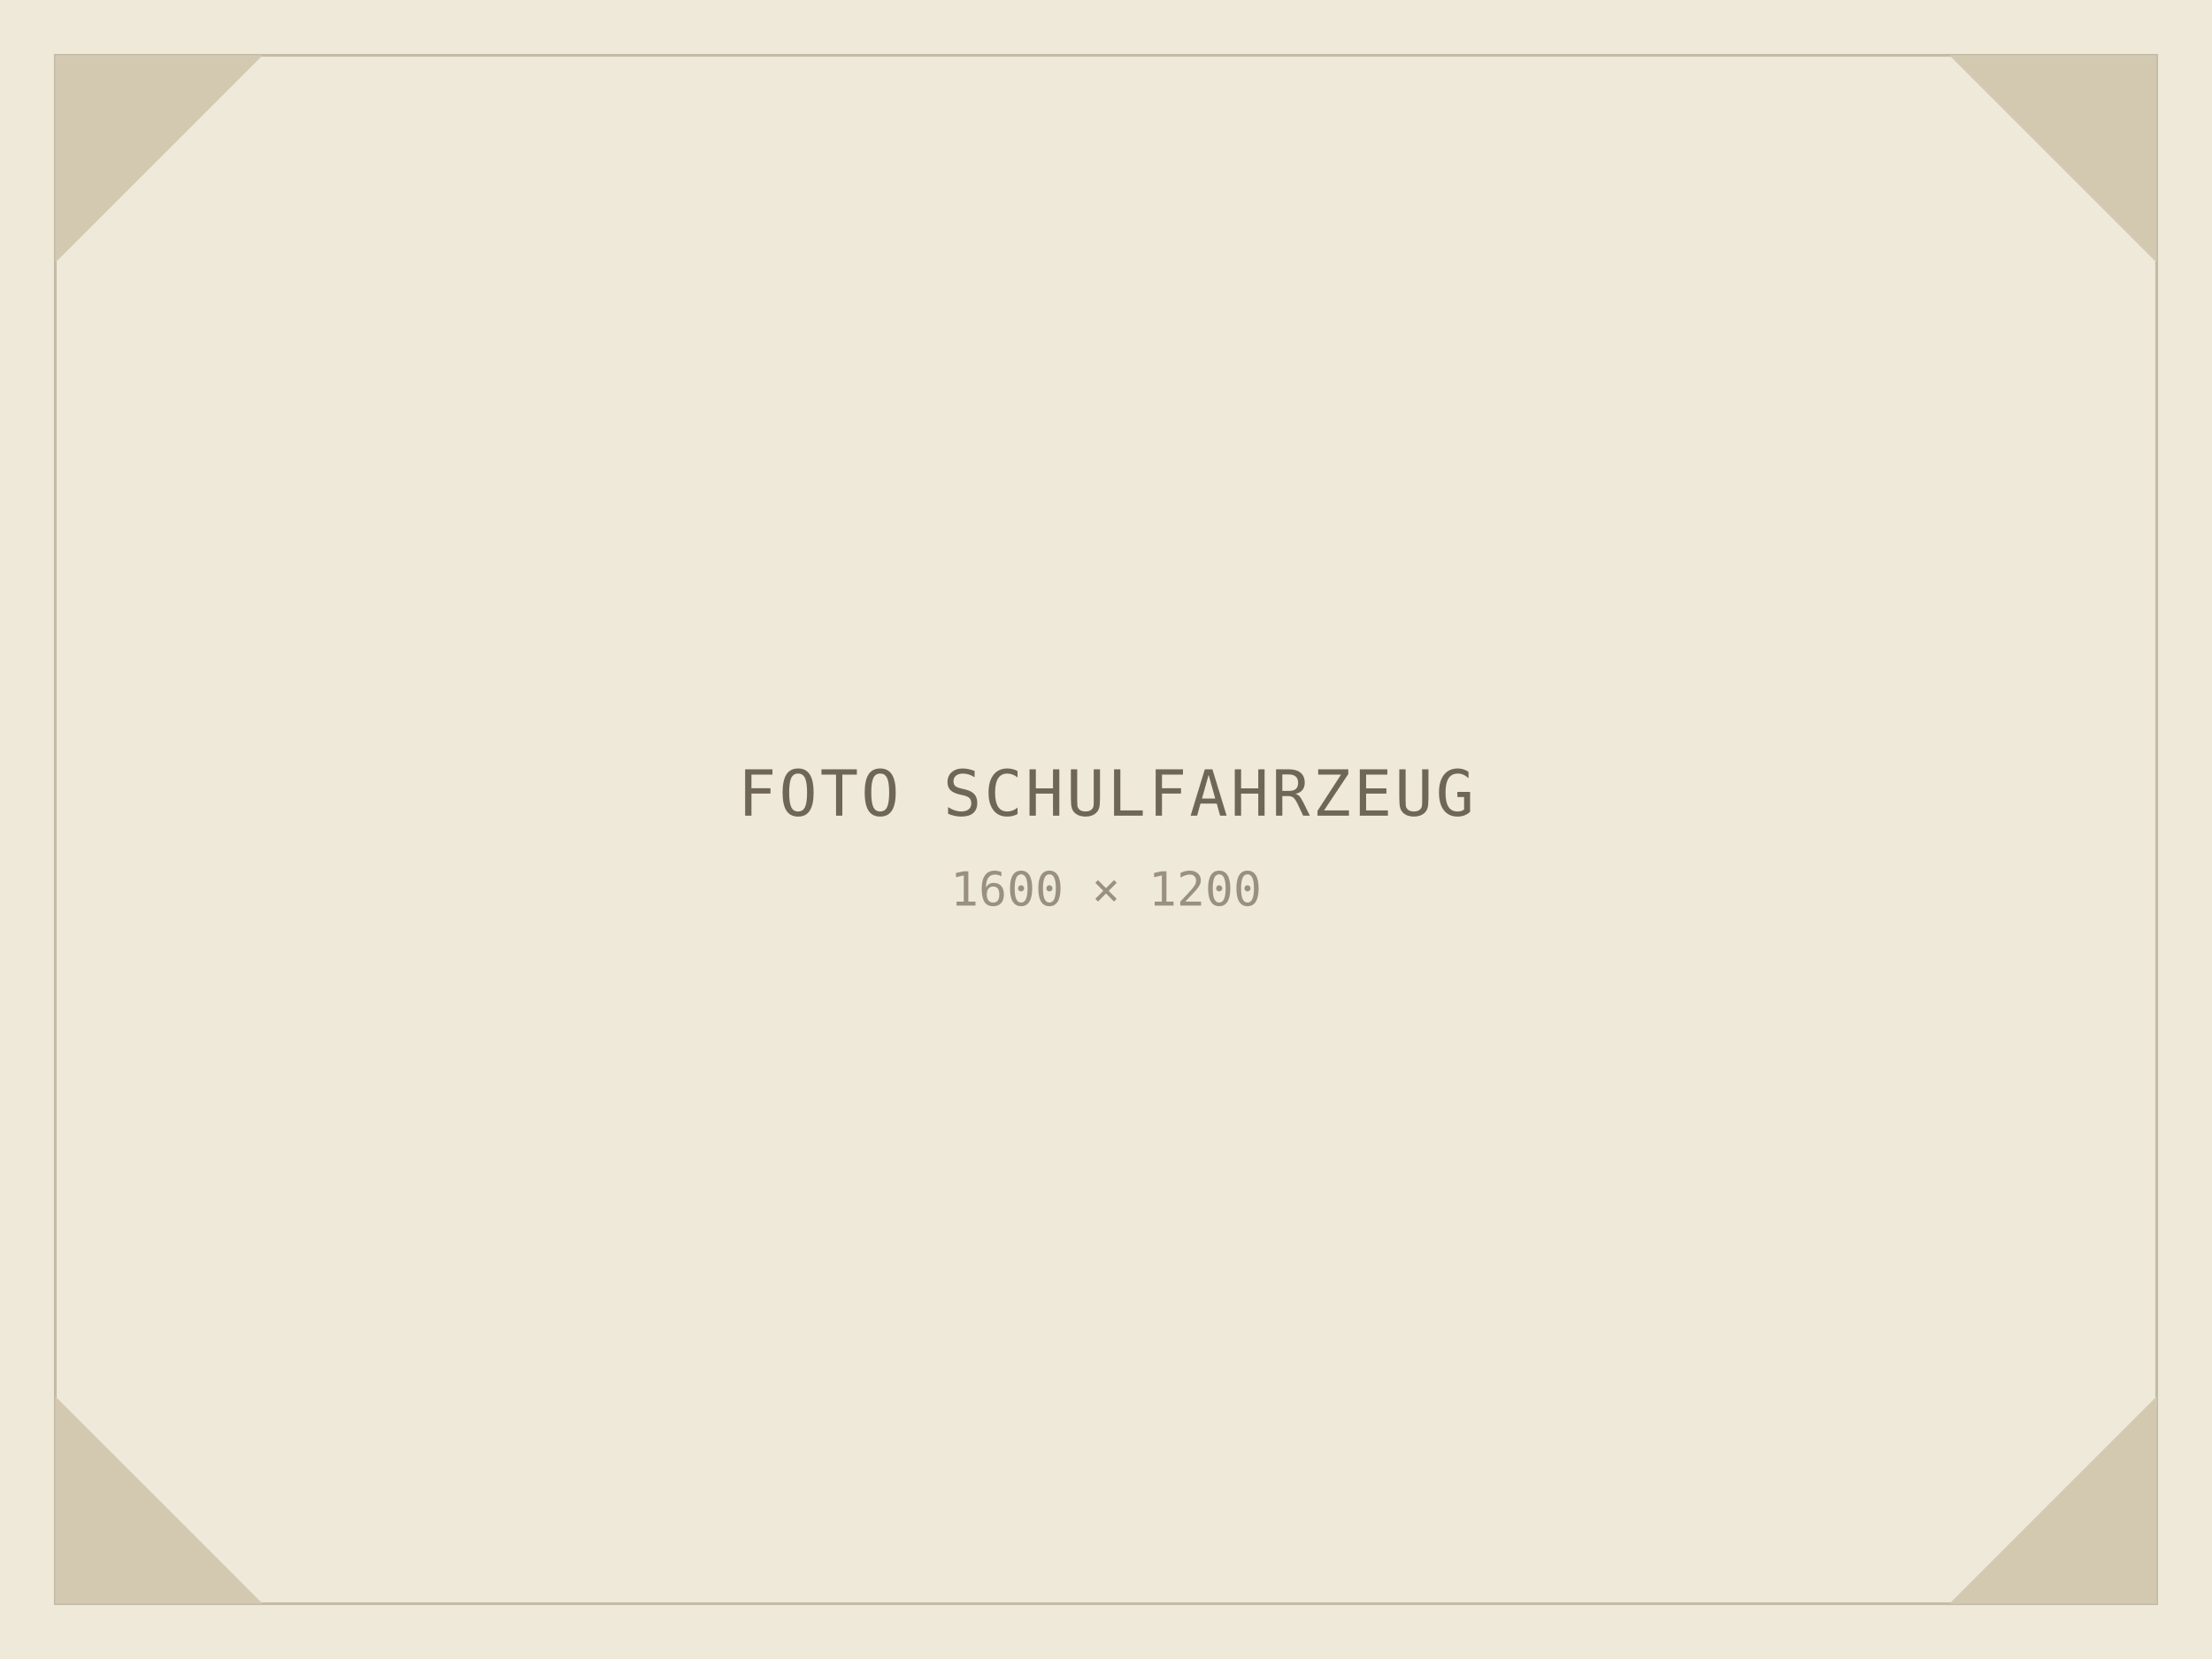
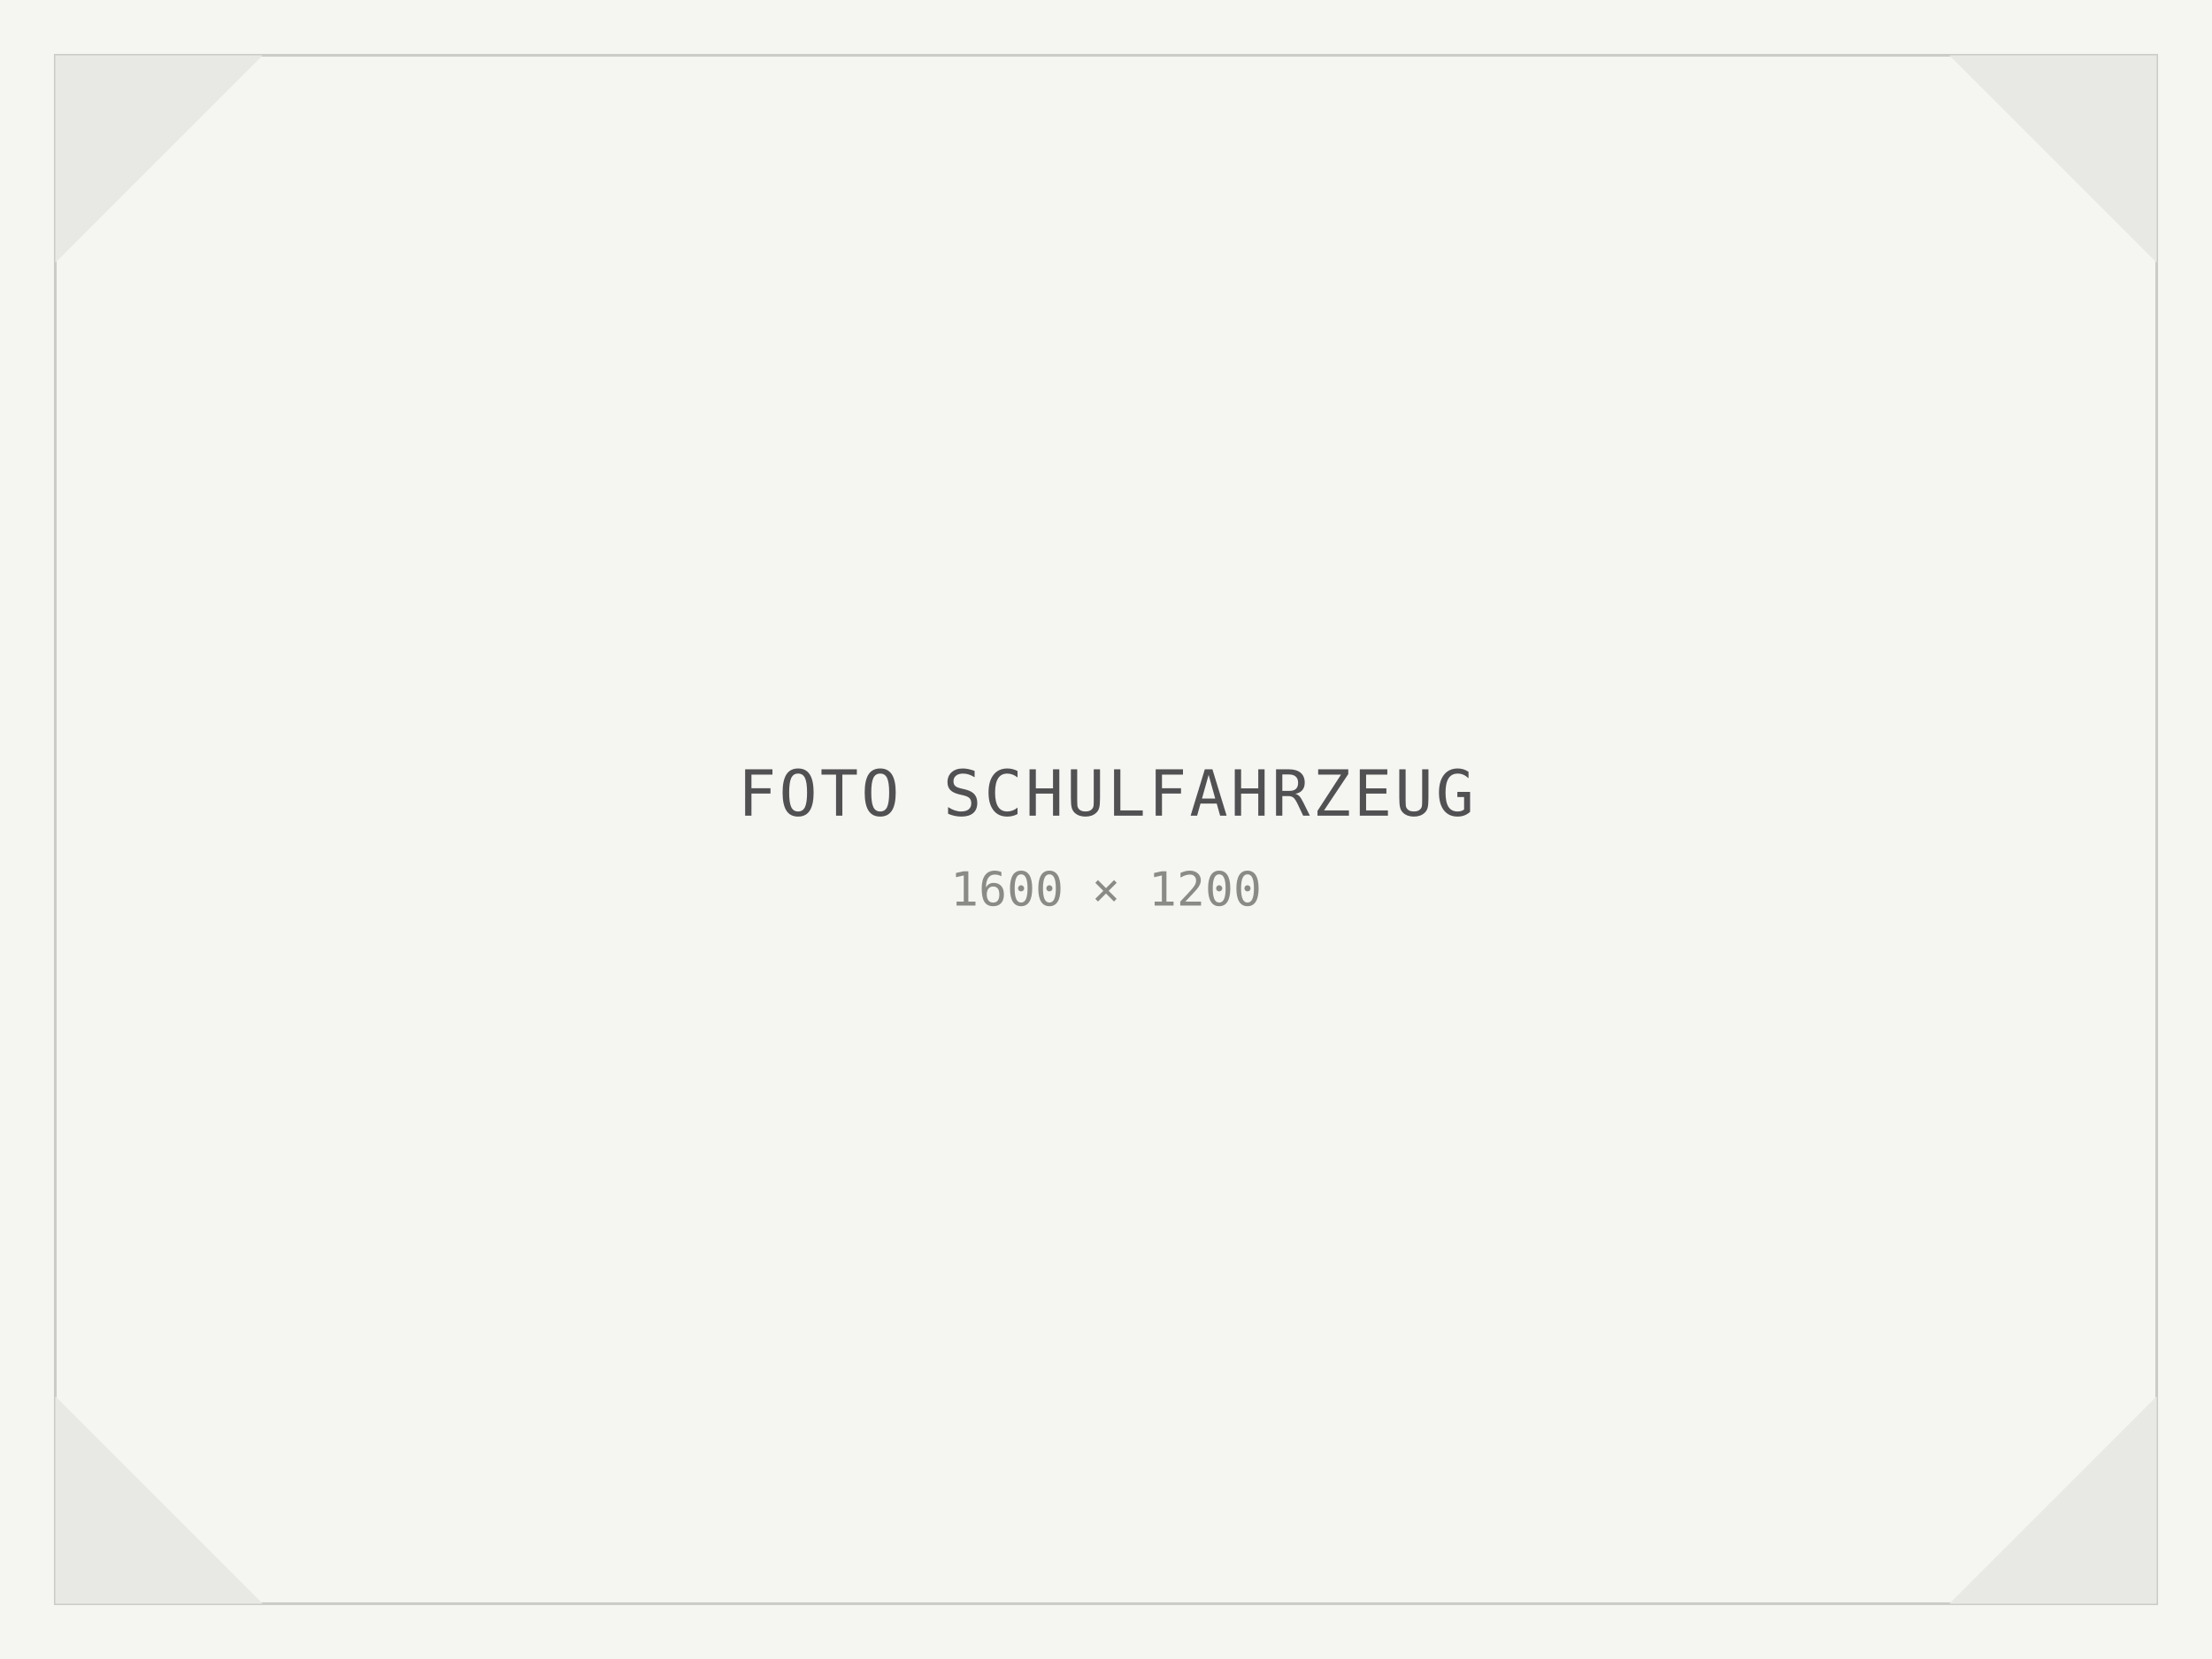
<svg xmlns="http://www.w3.org/2000/svg" viewBox="0 0 1600 1200" role="img" aria-label="Platzhalter für ein Foto des Schulfahrzeugs">
-   <rect width="1600" height="1200" fill="#EFE9DA" />
-   <rect x="40" y="40" width="1520" height="1120" fill="none" stroke="#C3BBA6" stroke-width="2" />
-   <g fill="#D3C9B1">
+   <rect width="1600" height="1200" fill="#F5F5F1" />
+   <rect x="40" y="40" width="1520" height="1120" fill="none" stroke="#CBCBC8" stroke-width="2" />
+   <g fill="#E8E8E4">
    <path d="M40 40 h150 l-150 150 z" />
    <path d="M1560 40 v150 l-150 -150 z" />
    <path d="M40 1160 v-150 l150 150 z" />
    <path d="M1560 1160 h-150 l150 -150 z" />
  </g>
-   <g font-family="ui-monospace, Menlo, Consolas, monospace" fill="#6E6656" text-anchor="middle">
+   <g font-family="ui-monospace, Menlo, Consolas, monospace" fill="#515052" text-anchor="middle">
    <text x="800" y="590" font-size="46" letter-spacing="2">FOTO SCHULFAHRZEUG</text>
-     <text x="800" y="655" font-size="34" fill="#9A9080">1600 × 1200</text>
+     <text x="800" y="655" font-size="34" fill="#8A8A87">1600 × 1200</text>
  </g>
</svg>
